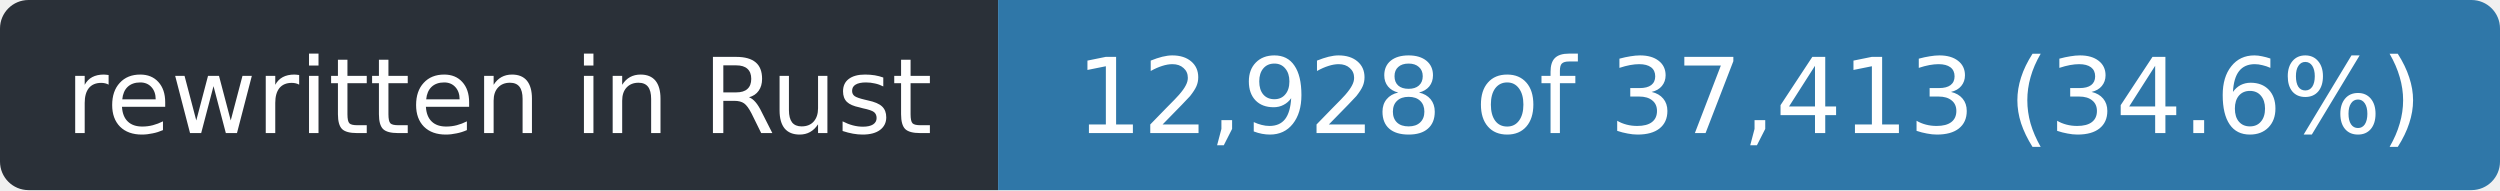
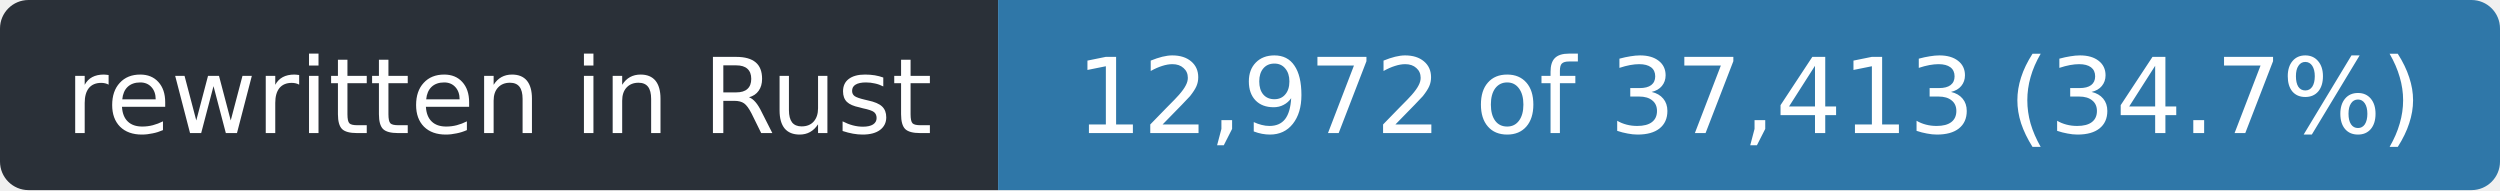
- <svg xmlns="http://www.w3.org/2000/svg" width="263" height="20" role="img" aria-label="rewritten in Rust: 12,928 of 37,413 (34.6%)">
+ <svg xmlns="http://www.w3.org/2000/svg" width="263" height="20" role="img" aria-label="rewritten in Rust: 12,972 of 37,413 (34.7%)">
  <clipPath id="r">
    <rect width="263" height="20" rx="3" />
  </clipPath>
  <g clip-path="url(#r)">
    <rect width="105" height="20" fill="#2a3038" />
    <rect x="105" width="158" height="20" fill="#2f77a8" />
  </g>
  <g fill="#fff" font-family="Verdana,Geneva,DejaVu Sans,sans-serif" font-size="11" text-anchor="middle">
    <text x="52.5" y="14" textLength="93">rewritten in Rust</text>
-     <text x="184.0" y="14" textLength="146">12,928 of 37,413 (34.6%)</text>
+     <text x="184.0" y="14" textLength="146">12,972 of 37,413 (34.7%)</text>
  </g>
</svg>
